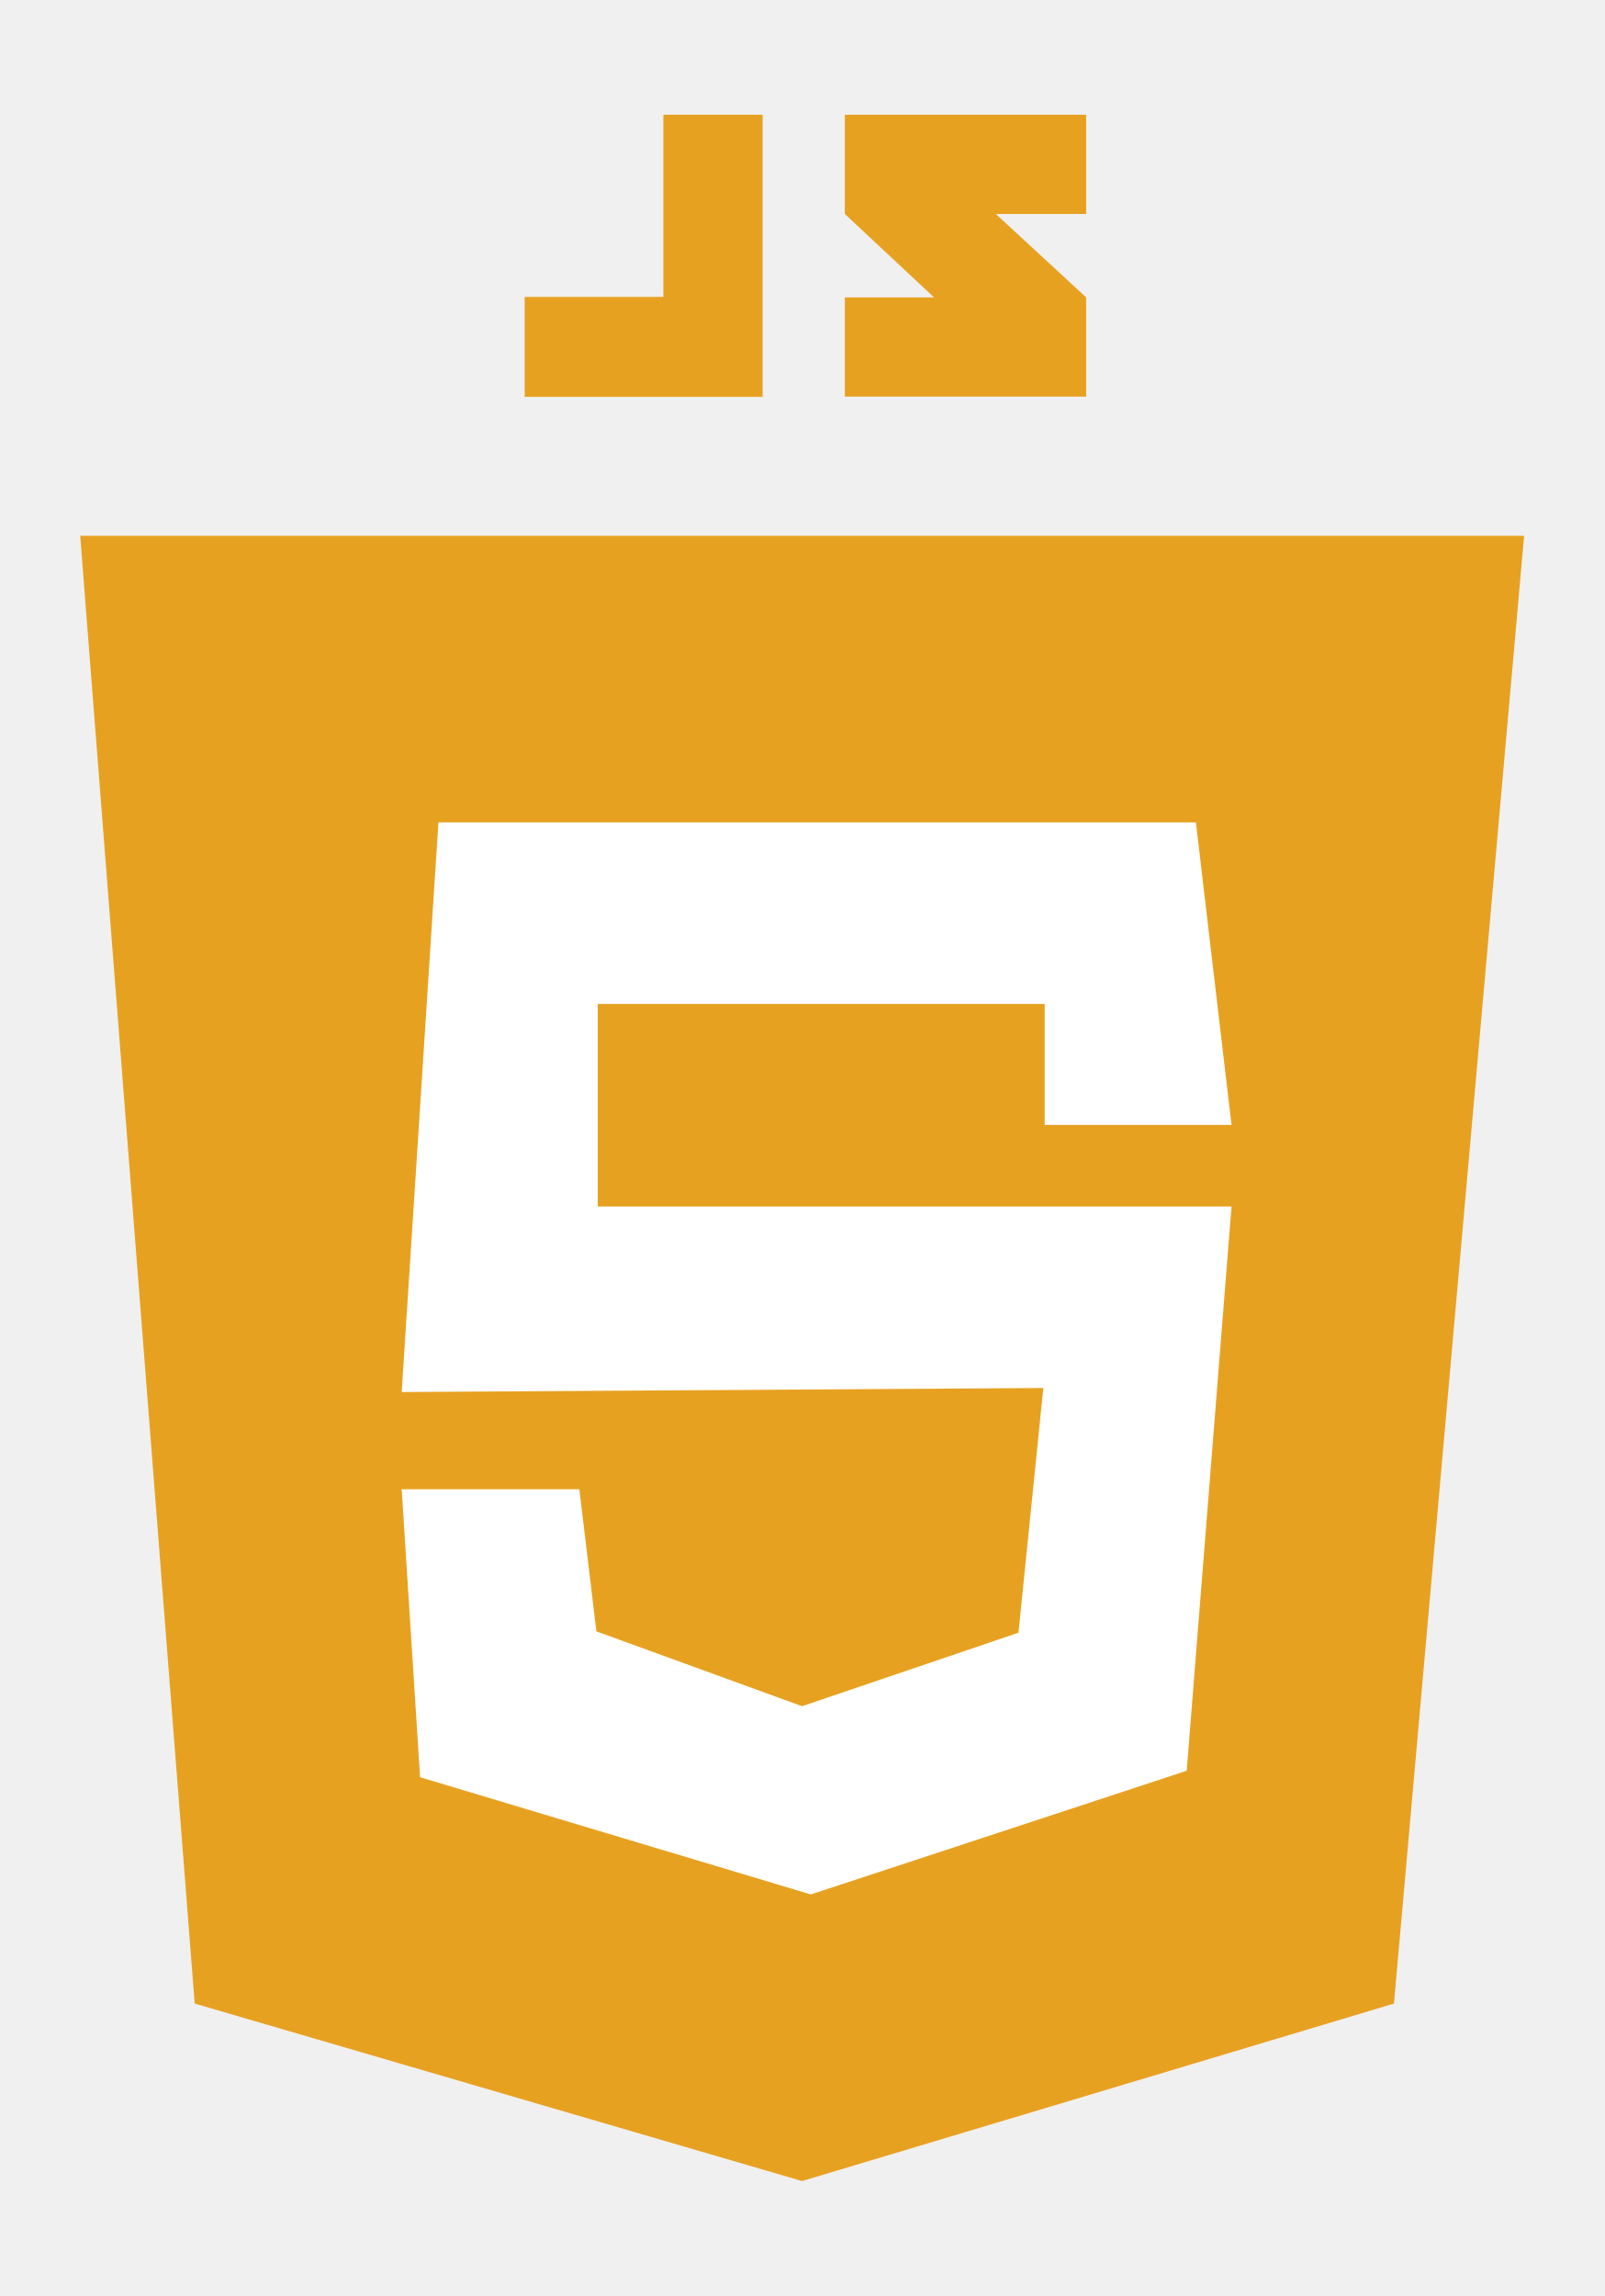
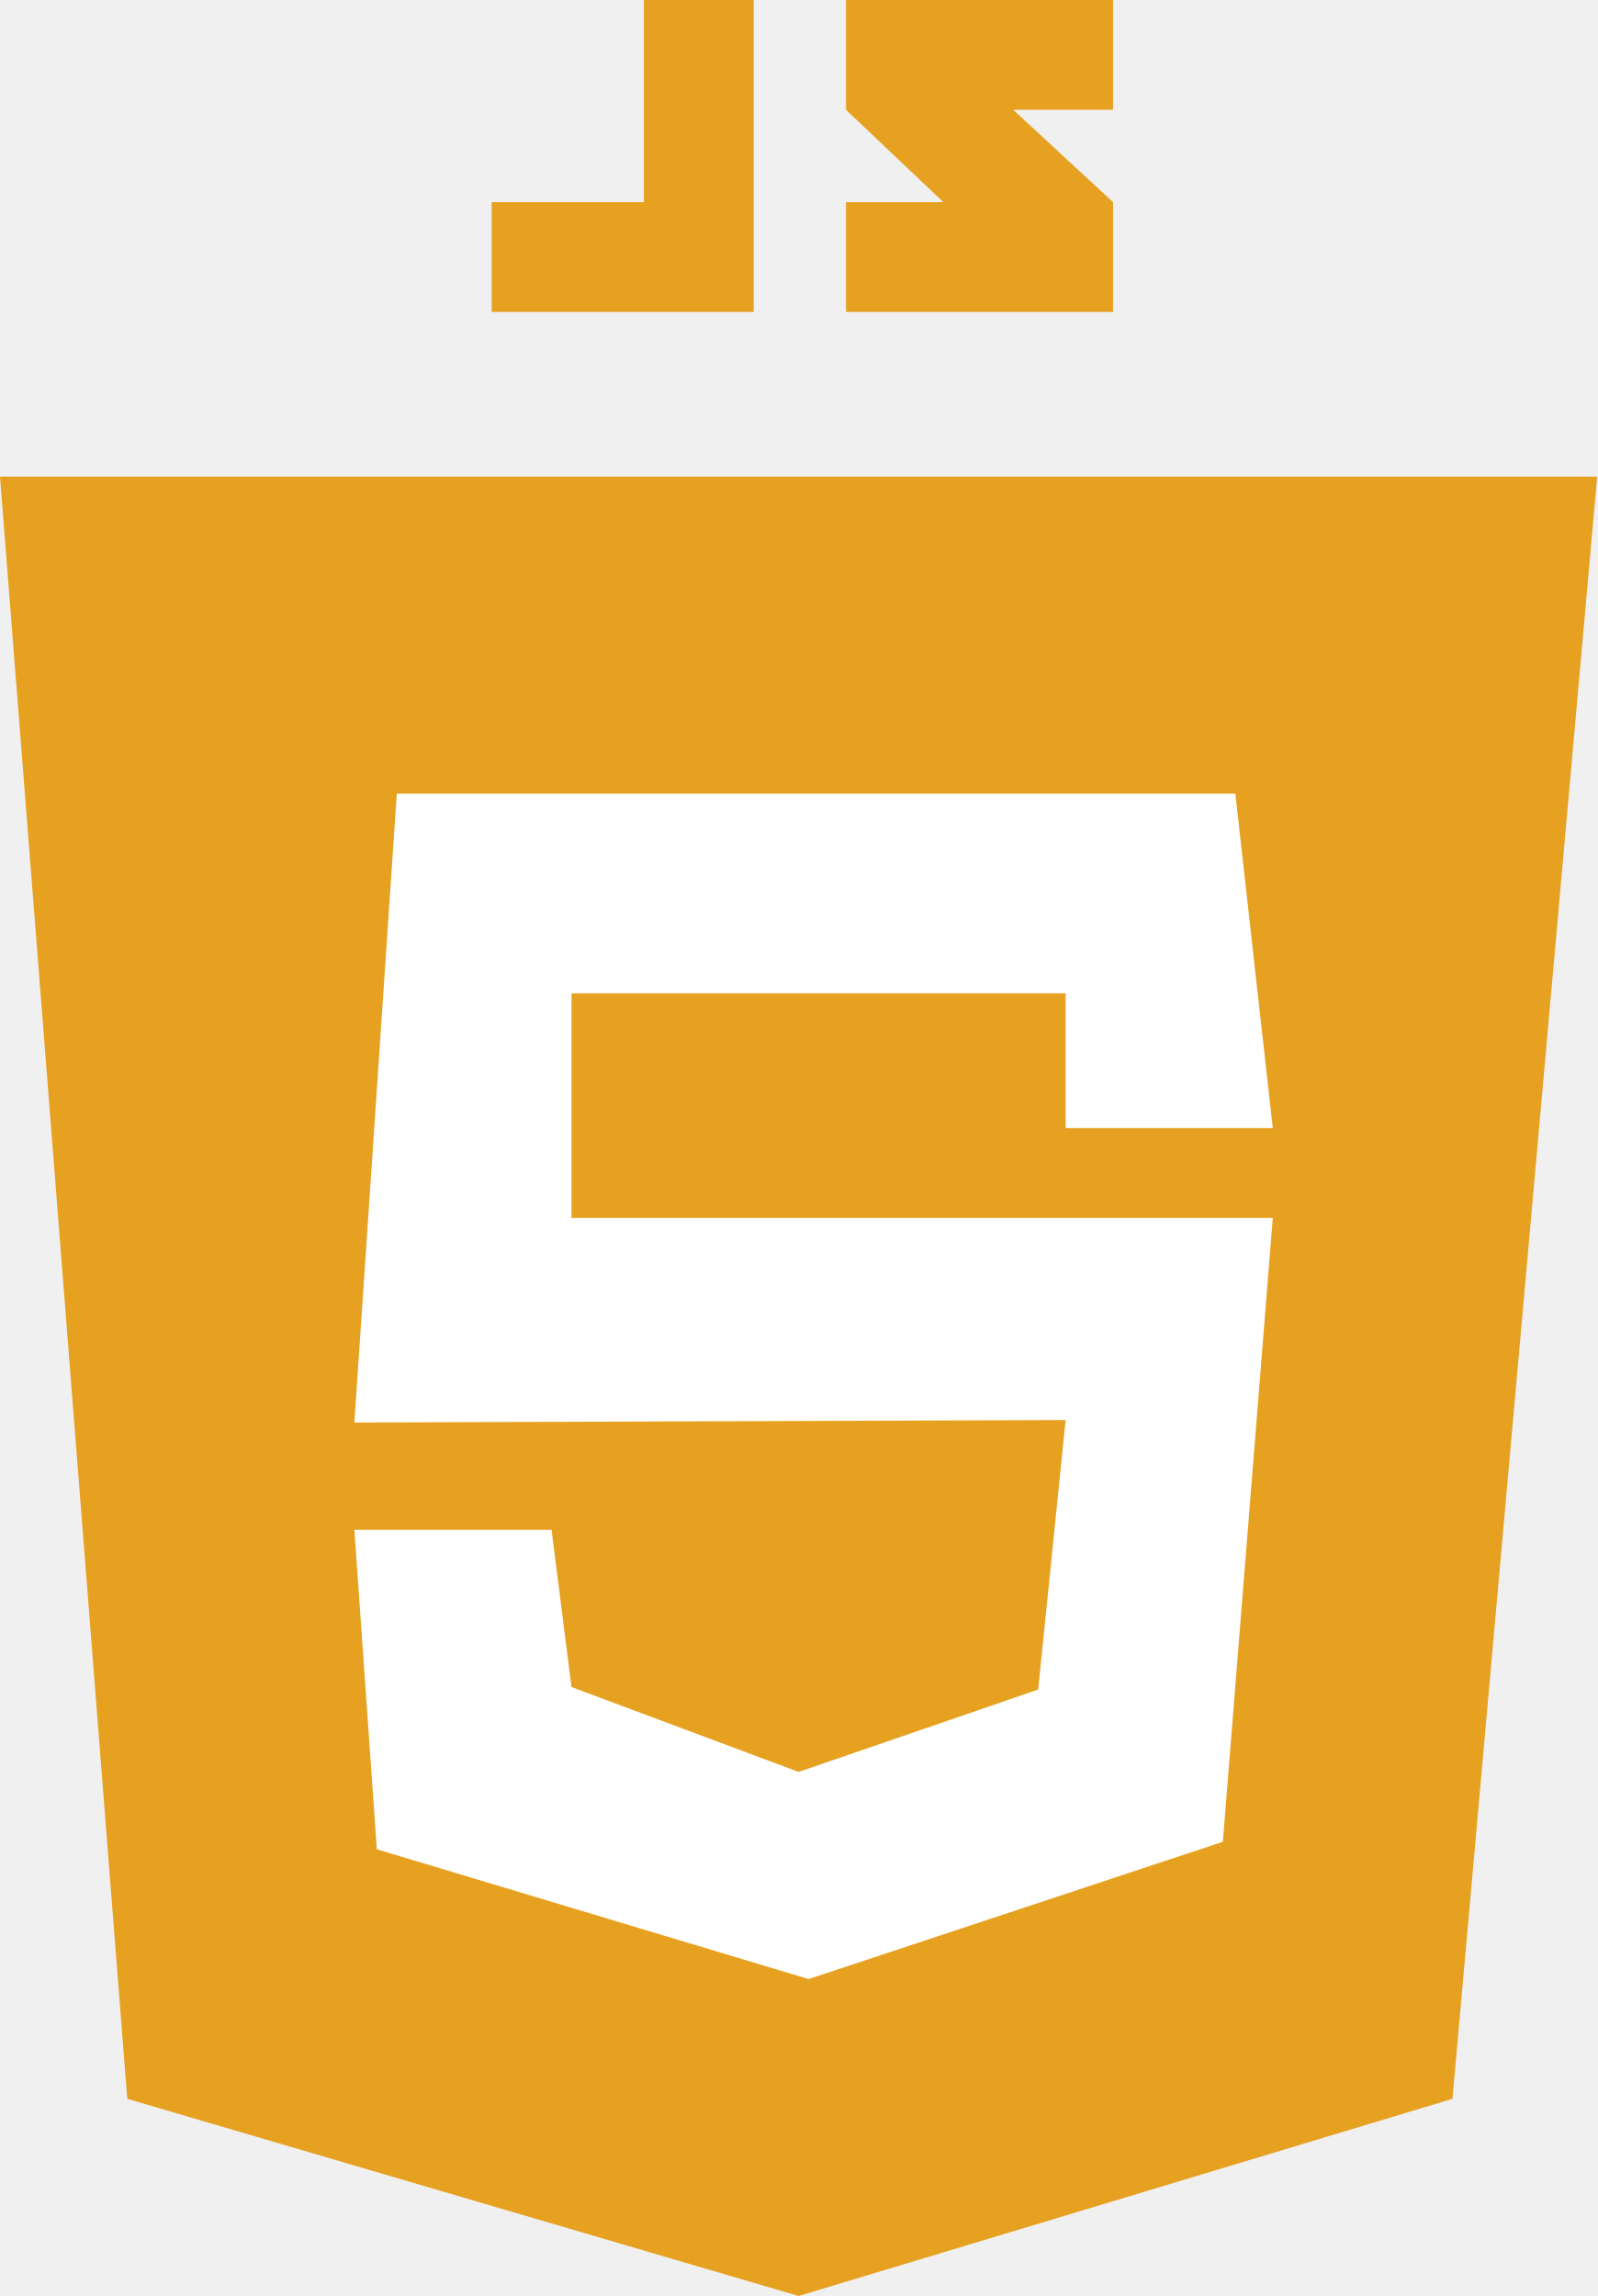
- <svg xmlns="http://www.w3.org/2000/svg" version="1.1" id="Layer_1" x="0px" y="0px" viewBox="0 0 71.61 102.46" style="enable-background:new 0 0 71.61 102.46;" xml:space="preserve">
+ <svg xmlns="http://www.w3.org/2000/svg" version="1.1" id="Layer_1" x="0px" y="0px" viewBox="0 0 64 92" style="enable-background:new 0 0 64 92;" xml:space="preserve">
  <style type="text/css">
	.st0{fill:#E7A121;}
	.st1{fill:#FFFFFF;}
</style>
-   <polygon class="st0" points="3.58,23.91 68.03,23.91 62.22,89.41 35.8,97.33 8.69,89.41 " />
-   <polygon class="st1" points="19.57,36.7 53.38,36.7 54.97,50.2 46.63,50.2 46.63,44.8 26.68,44.8 26.68,53.84 54.97,53.84   52.97,79.02 36.19,84.54 18.75,79.31 17.93,66.46 25.86,66.46 26.62,72.8 35.8,76.14 45.46,72.86 46.57,61.94 17.93,62.12 " />
-   <polygon class="st0" points="29.61,5.12 29.61,13.25 23.42,13.25 23.42,17.71 29.61,17.71 31.83,17.71 34.04,17.71 34.04,5.12 " />
-   <polygon class="st0" points="48.48,13.27 44.45,9.55 48.48,9.55 48.48,5.12 37.71,5.12 37.71,9.55 41.69,13.27 37.71,13.27   37.71,17.7 48.48,17.7 " />
+   <g>
+     <polygon class="st0" points="0,19.1 64,19.1 58.2,84.1 32,92 5.1,84.1  " />
+     <polygon class="st1" points="15.9,31.8 49.5,31.8 51,45.2 42.7,45.2 42.7,39.8 22.9,39.8 22.9,48.8 51,48.8 49,73.8 32.4,79.3    15.1,74.1 14.2,61.3 22.1,61.3 22.9,67.6 32,71 41.6,67.7 42.7,56.9 14.2,57  " />
+   </g>
+   <polygon class="st0" points="25.8,0 25.8,8.1 19.7,8.1 19.7,12.5 25.8,12.5 28.1,12.5 30.2,12.5 30.2,0 " />
+   <polygon class="st0" points="44.6,8.1 40.6,4.4 44.6,4.4 44.6,0 33.9,0 33.9,4.4 37.8,8.1 33.9,8.1 33.9,12.5 44.6,12.5 " />
</svg>
